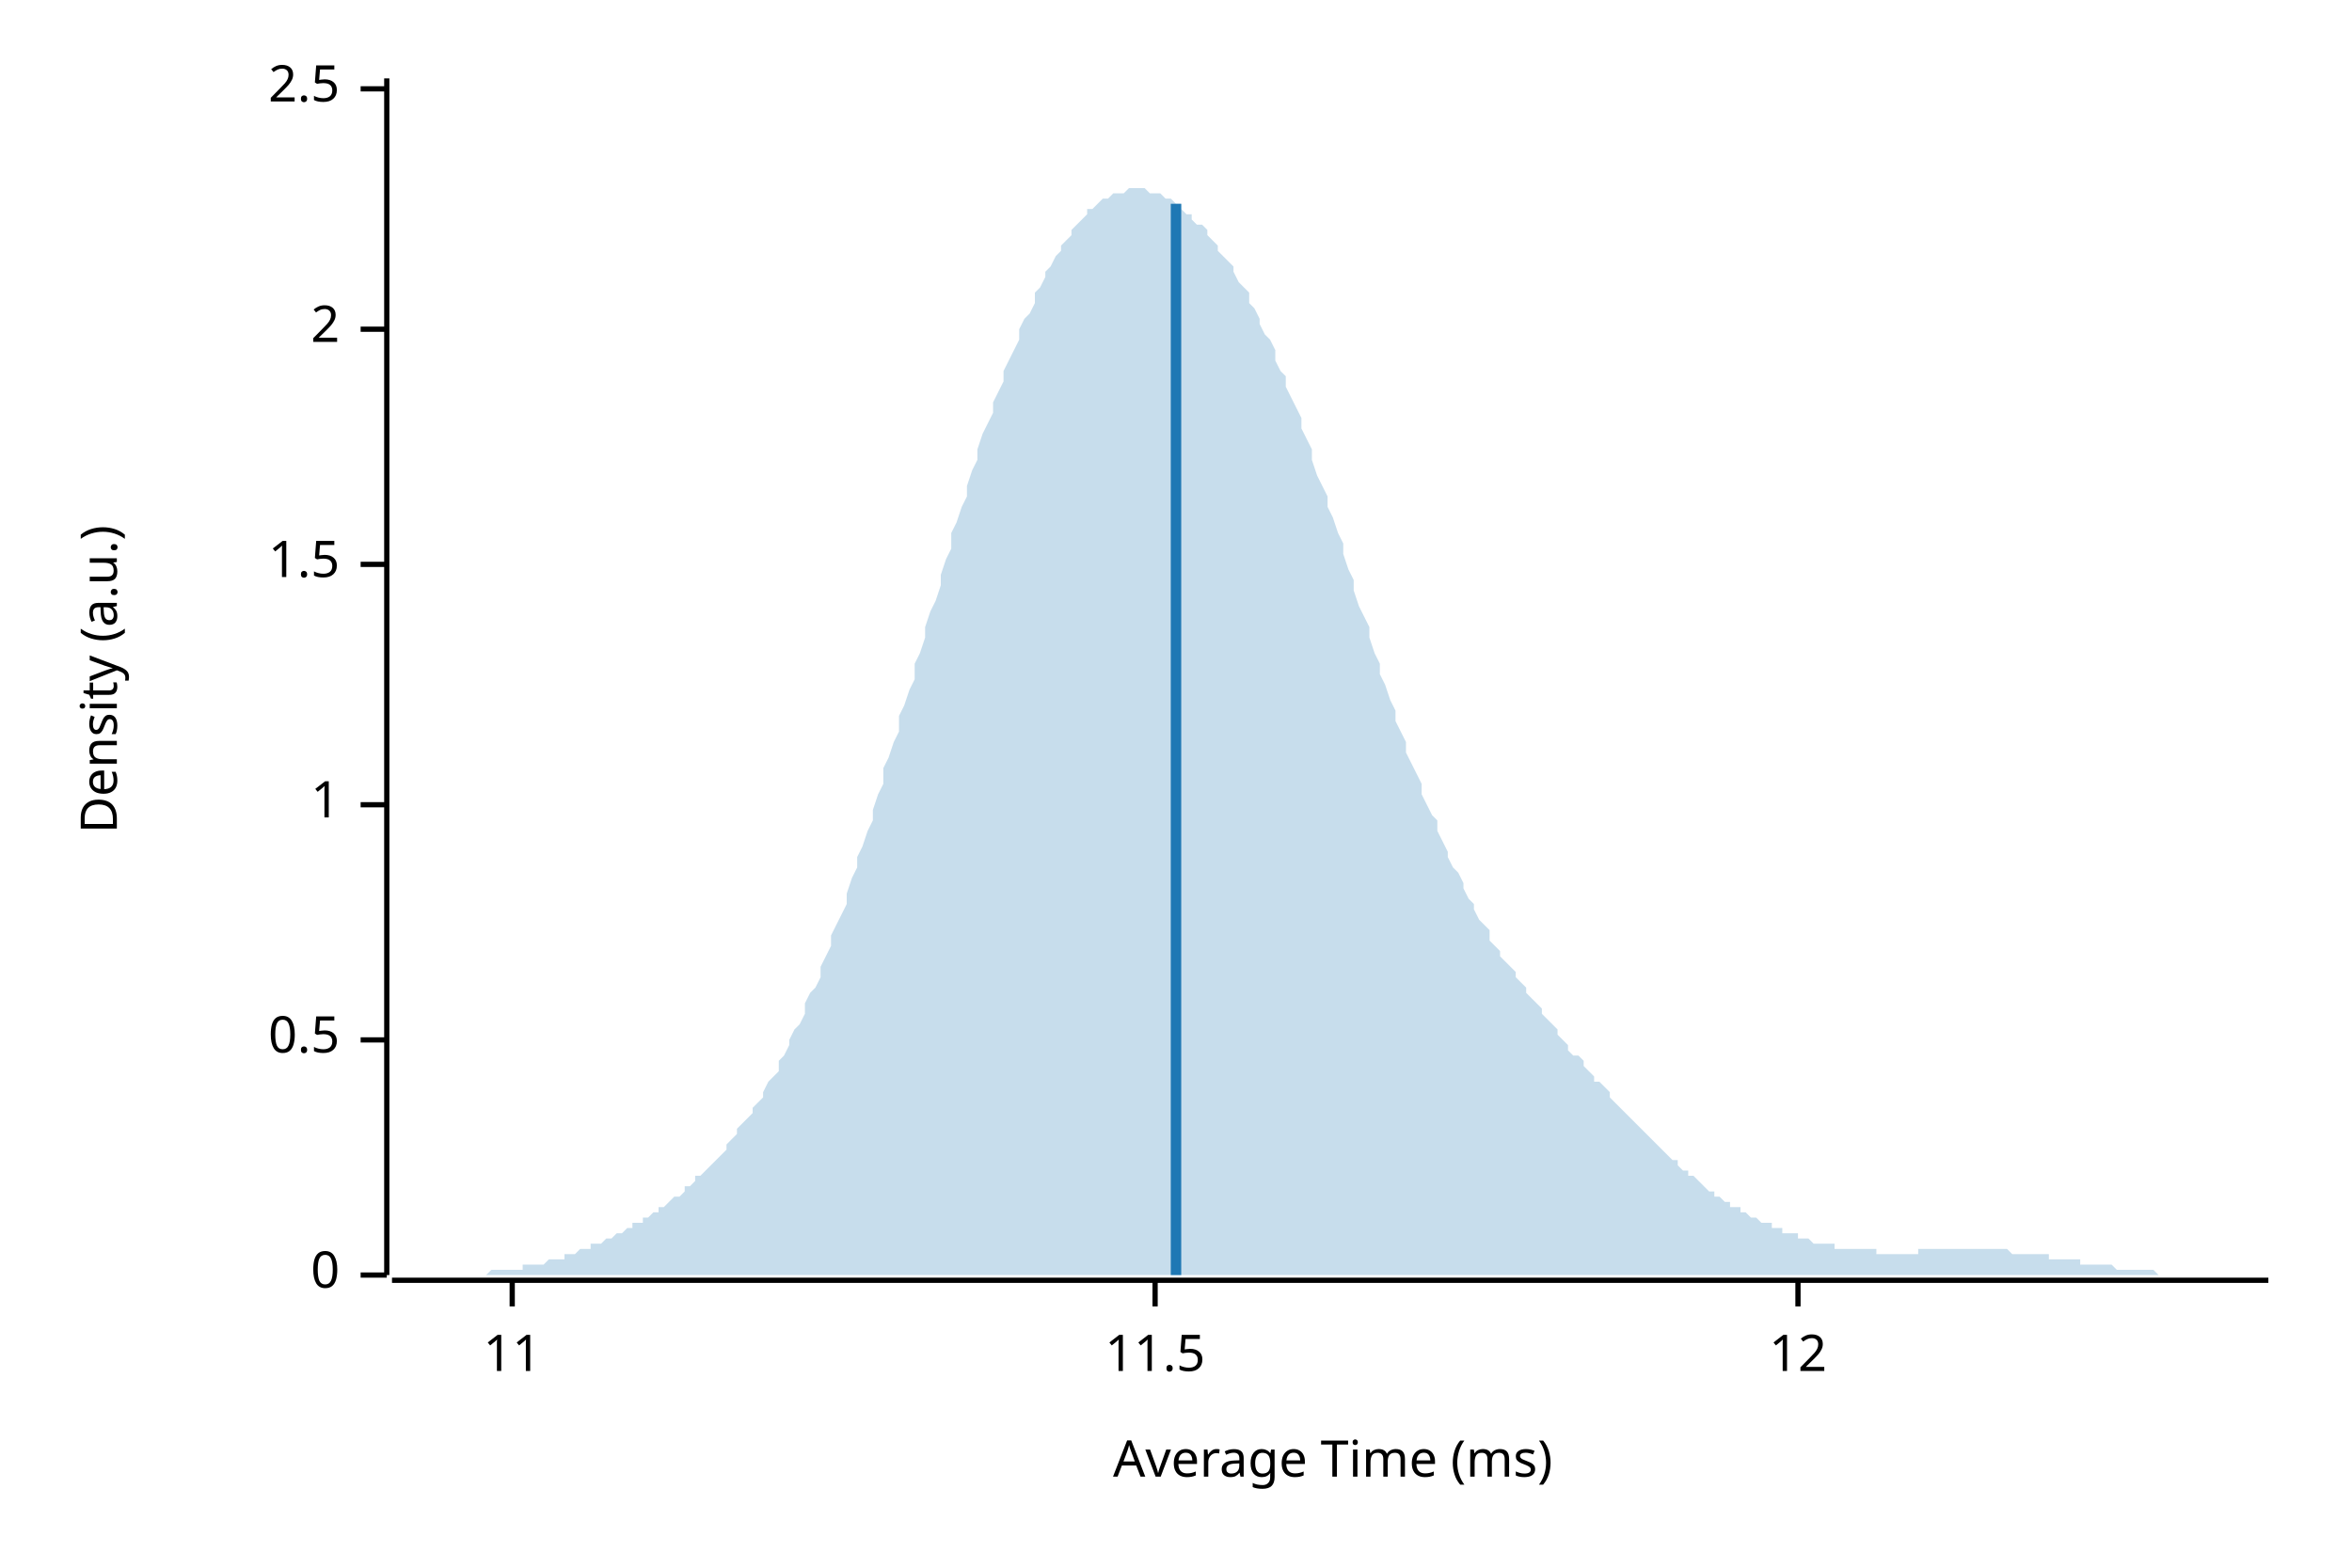
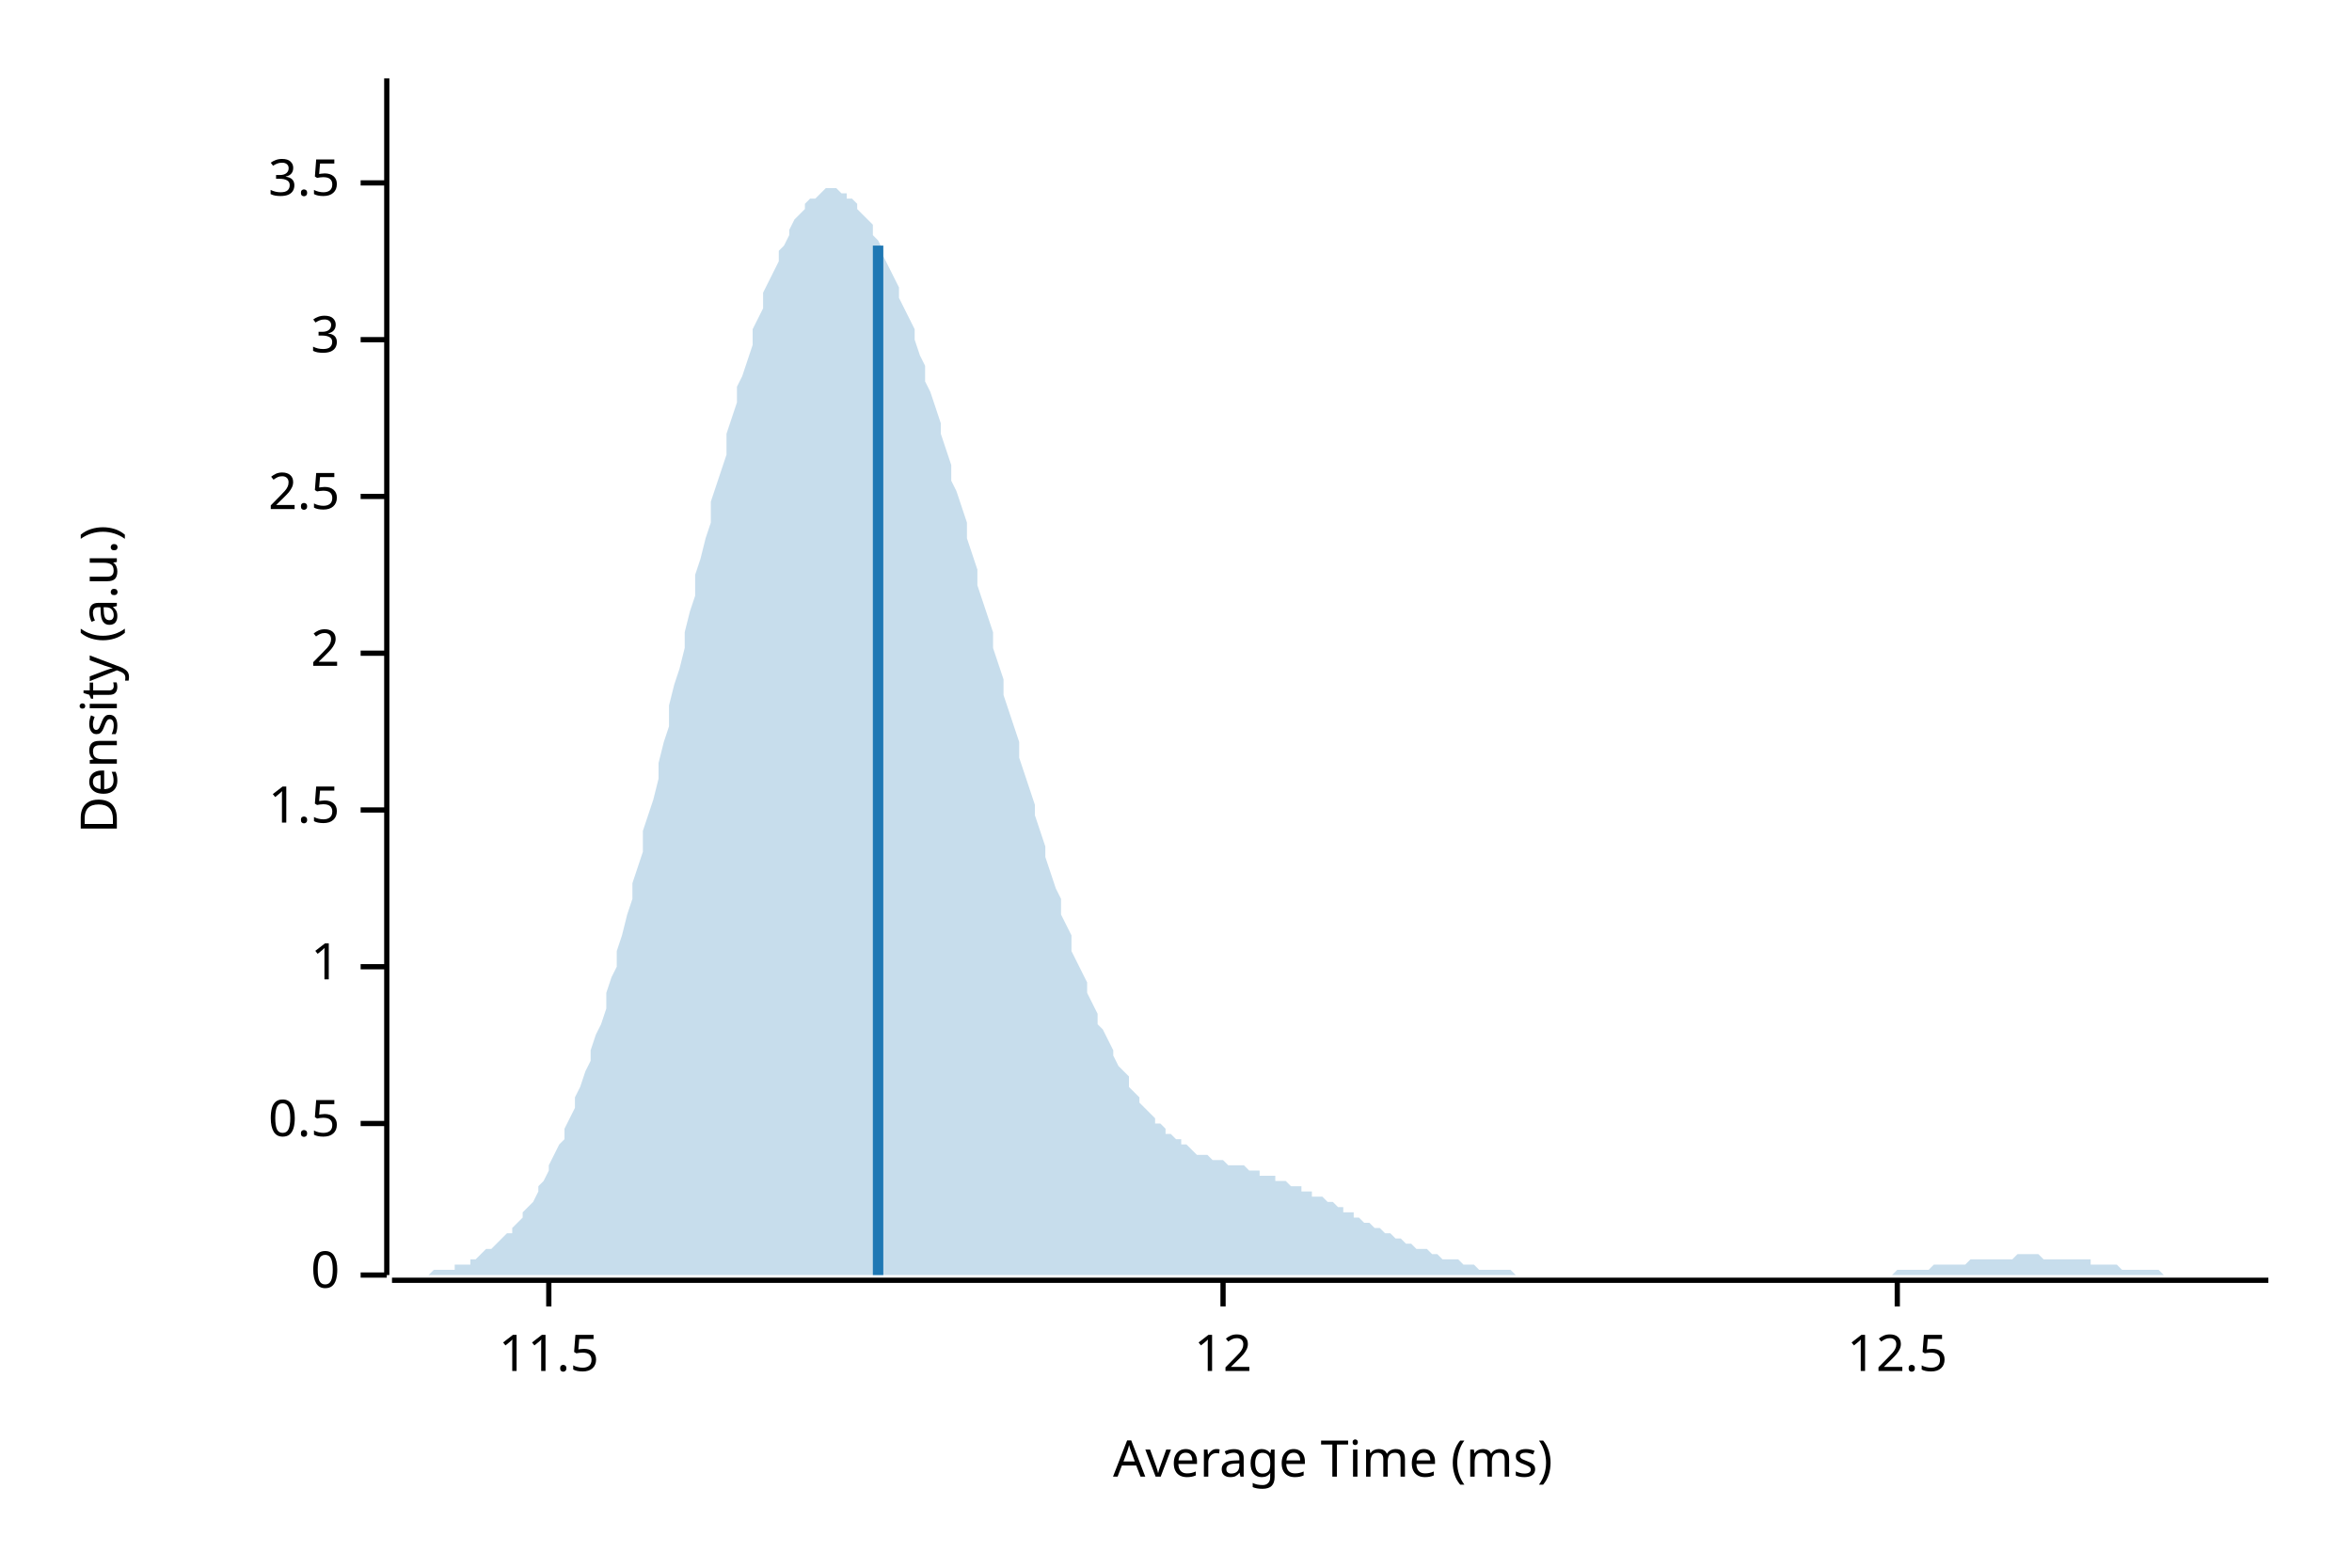
<svg xmlns="http://www.w3.org/2000/svg" width="450" height="300" viewBox="0 0 450 300">
  <text x="15" y="130" dy="0.76em" text-anchor="middle" font-family="sans-serif" font-size="9.677" opacity="1" fill="#000000" transform="rotate(270, 15, 130)">
Density (a.u.)
</text>
  <text x="255" y="285" dy="-0.5ex" text-anchor="middle" font-family="sans-serif" font-size="9.677" opacity="1" fill="#000000">
Average Time (ms)
</text>
  <polyline fill="none" opacity="1" stroke="#000000" stroke-width="1" points="74,15 74,244 " />
  <text x="65" y="244" dy="0.5ex" text-anchor="end" font-family="sans-serif" font-size="9.677" opacity="1" fill="#000000">
0
</text>
  <polyline fill="none" opacity="1" stroke="#000000" stroke-width="1" points="69,244 74,244 " />
-   <text x="65" y="199" dy="0.5ex" text-anchor="end" font-family="sans-serif" font-size="9.677" opacity="1" fill="#000000">
+   <text x="65" y="215" dy="0.5ex" text-anchor="end" font-family="sans-serif" font-size="9.677" opacity="1" fill="#000000">
0.5
</text>
-   <polyline fill="none" opacity="1" stroke="#000000" stroke-width="1" points="69,199 74,199 " />
-   <text x="65" y="154" dy="0.5ex" text-anchor="end" font-family="sans-serif" font-size="9.677" opacity="1" fill="#000000">
+   <polyline fill="none" opacity="1" stroke="#000000" stroke-width="1" points="69,215 74,215 " />
+   <text x="65" y="185" dy="0.5ex" text-anchor="end" font-family="sans-serif" font-size="9.677" opacity="1" fill="#000000">
1
</text>
-   <polyline fill="none" opacity="1" stroke="#000000" stroke-width="1" points="69,154 74,154 " />
-   <text x="65" y="108" dy="0.5ex" text-anchor="end" font-family="sans-serif" font-size="9.677" opacity="1" fill="#000000">
+   <polyline fill="none" opacity="1" stroke="#000000" stroke-width="1" points="69,185 74,185 " />
+   <text x="65" y="155" dy="0.5ex" text-anchor="end" font-family="sans-serif" font-size="9.677" opacity="1" fill="#000000">
1.5
</text>
-   <polyline fill="none" opacity="1" stroke="#000000" stroke-width="1" points="69,108 74,108 " />
-   <text x="65" y="63" dy="0.5ex" text-anchor="end" font-family="sans-serif" font-size="9.677" opacity="1" fill="#000000">
+   <polyline fill="none" opacity="1" stroke="#000000" stroke-width="1" points="69,155 74,155 " />
+   <text x="65" y="125" dy="0.5ex" text-anchor="end" font-family="sans-serif" font-size="9.677" opacity="1" fill="#000000">
2
</text>
-   <polyline fill="none" opacity="1" stroke="#000000" stroke-width="1" points="69,63 74,63 " />
-   <text x="65" y="17" dy="0.5ex" text-anchor="end" font-family="sans-serif" font-size="9.677" opacity="1" fill="#000000">
+   <polyline fill="none" opacity="1" stroke="#000000" stroke-width="1" points="69,125 74,125 " />
+   <text x="65" y="95" dy="0.5ex" text-anchor="end" font-family="sans-serif" font-size="9.677" opacity="1" fill="#000000">
2.5
</text>
-   <polyline fill="none" opacity="1" stroke="#000000" stroke-width="1" points="69,17 74,17 " />
+   <polyline fill="none" opacity="1" stroke="#000000" stroke-width="1" points="69,95 74,95 " />
+   <text x="65" y="65" dy="0.5ex" text-anchor="end" font-family="sans-serif" font-size="9.677" opacity="1" fill="#000000">
+ 3
+ </text>
+   <polyline fill="none" opacity="1" stroke="#000000" stroke-width="1" points="69,65 74,65 " />
+   <text x="65" y="35" dy="0.5ex" text-anchor="end" font-family="sans-serif" font-size="9.677" opacity="1" fill="#000000">
+ 3.5
+ </text>
+   <polyline fill="none" opacity="1" stroke="#000000" stroke-width="1" points="69,35 74,35 " />
  <polyline fill="none" opacity="1" stroke="#000000" stroke-width="1" points="75,245 434,245 " />
-   <text x="98" y="255" dy="0.76em" text-anchor="middle" font-family="sans-serif" font-size="9.677" opacity="1" fill="#000000">
- 11
- </text>
-   <polyline fill="none" opacity="1" stroke="#000000" stroke-width="1" points="98,245 98,250 " />
-   <text x="221" y="255" dy="0.76em" text-anchor="middle" font-family="sans-serif" font-size="9.677" opacity="1" fill="#000000">
+   <text x="105" y="255" dy="0.76em" text-anchor="middle" font-family="sans-serif" font-size="9.677" opacity="1" fill="#000000">
11.5
</text>
-   <polyline fill="none" opacity="1" stroke="#000000" stroke-width="1" points="221,245 221,250 " />
-   <text x="344" y="255" dy="0.76em" text-anchor="middle" font-family="sans-serif" font-size="9.677" opacity="1" fill="#000000">
+   <polyline fill="none" opacity="1" stroke="#000000" stroke-width="1" points="105,245 105,250 " />
+   <text x="234" y="255" dy="0.76em" text-anchor="middle" font-family="sans-serif" font-size="9.677" opacity="1" fill="#000000">
12
</text>
-   <polyline fill="none" opacity="1" stroke="#000000" stroke-width="1" points="344,245 344,250 " />
-   <polygon opacity="0.25" fill="#1F78B4" points="75,244 75,244 76,244 77,244 77,244 78,244 79,244 80,244 80,244 81,244 82,244 82,244 83,244 84,244 85,244 85,244 86,244 87,244 87,244 88,244 89,244 90,244 90,244 91,244 92,244 92,244 93,244 94,243 95,243 95,243 96,243 97,243 98,243 98,243 99,243 100,243 100,242 101,242 102,242 103,242 103,242 104,242 105,241 105,241 106,241 107,241 108,241 108,240 109,240 110,240 110,240 111,239 112,239 113,239 113,238 114,238 115,238 116,237 116,237 117,237 118,236 118,236 119,236 120,235 121,235 121,234 122,234 123,234 123,233 124,233 125,232 126,232 126,231 127,231 128,230 128,230 129,229 130,229 131,228 131,227 132,227 133,226 133,225 134,225 135,224 136,223 136,223 137,222 138,221 139,220 139,219 140,218 141,217 141,216 142,215 143,214 144,213 144,212 145,211 146,210 146,209 147,207 148,206 149,205 149,203 150,202 151,200 151,199 152,197 153,196 154,194 154,192 155,190 156,189 157,187 157,185 158,183 159,181 159,179 160,177 161,175 162,173 162,171 163,168 164,166 164,164 165,162 166,159 167,157 167,155 168,152 169,150 169,147 170,145 171,142 172,140 172,137 173,135 174,132 175,130 175,127 176,125 177,122 177,120 178,117 179,115 180,112 180,110 181,107 182,105 182,102 183,100 184,97 185,95 185,93 186,90 187,88 187,86 188,83 189,81 190,79 190,77 191,75 192,73 192,71 193,69 194,67 195,65 195,63 196,61 197,60 198,58 198,56 199,55 200,53 200,52 201,51 202,49 203,48 203,47 204,46 205,45 205,44 206,43 207,42 208,41 208,40 209,40 210,39 210,39 211,38 212,38 213,37 213,37 214,37 215,37 216,36 216,36 217,36 218,36 218,36 219,36 220,37 221,37 221,37 222,37 223,38 223,38 224,38 225,39 226,39 226,40 227,41 228,41 228,42 229,43 230,43 231,44 231,45 232,46 233,47 233,48 234,49 235,50 236,51 236,52 237,54 238,55 239,56 239,58 240,59 241,61 241,62 242,64 243,65 244,67 244,69 245,71 246,72 246,74 247,76 248,78 249,80 249,82 250,84 251,86 251,88 252,91 253,93 254,95 254,97 255,99 256,102 257,104 257,106 258,109 259,111 259,113 260,116 261,118 262,120 262,122 263,125 264,127 264,129 265,131 266,134 267,136 267,138 268,140 269,142 269,144 270,146 271,148 272,150 272,152 273,154 274,156 275,157 275,159 276,161 277,163 277,164 278,166 279,167 280,169 280,170 281,172 282,173 282,174 283,176 284,177 285,178 285,180 286,181 287,182 287,183 288,184 289,185 290,186 290,187 291,188 292,189 292,190 293,191 294,192 295,193 295,194 296,195 297,196 298,197 298,198 299,199 300,200 300,201 301,202 302,202 303,203 303,204 304,205 305,206 305,207 306,207 307,208 308,209 308,210 309,211 310,212 310,212 311,213 312,214 313,215 313,215 314,216 315,217 316,218 316,218 317,219 318,220 318,220 319,221 320,222 321,222 321,223 322,224 323,224 323,225 324,225 325,226 326,227 326,227 327,228 328,228 328,229 329,229 330,230 331,230 331,231 332,231 333,231 333,232 334,232 335,233 336,233 336,233 337,234 338,234 339,234 339,235 340,235 341,235 341,236 342,236 343,236 344,236 344,237 345,237 346,237 346,237 347,238 348,238 349,238 349,238 350,238 351,238 351,239 352,239 353,239 354,239 354,239 355,239 356,239 357,239 357,239 358,239 359,239 359,240 360,240 361,240 362,240 362,240 363,240 364,240 364,240 365,240 366,240 367,240 367,239 368,239 369,239 369,239 370,239 371,239 372,239 372,239 373,239 374,239 375,239 375,239 376,239 377,239 377,239 378,239 379,239 380,239 380,239 381,239 382,239 382,239 383,239 384,239 385,240 385,240 386,240 387,240 387,240 388,240 389,240 390,240 390,240 391,240 392,240 392,241 393,241 394,241 395,241 395,241 396,241 397,241 398,241 398,242 399,242 400,242 400,242 401,242 402,242 403,242 403,242 404,242 405,243 405,243 406,243 407,243 408,243 408,243 409,243 410,243 410,243 411,243 412,243 413,244 413,244 414,244 415,244 416,244 416,244 417,244 418,244 418,244 419,244 420,244 421,244 421,244 422,244 423,244 423,244 424,244 425,244 426,244 426,244 427,244 428,244 428,244 429,244 430,244 431,244 431,244 432,244 433,244 434,244 434,244 75,244 " />
-   <polyline fill="none" opacity="1" stroke="#1F78B4" stroke-width="2" points="225,244 225,39 " />
+   <polyline fill="none" opacity="1" stroke="#000000" stroke-width="1" points="234,245 234,250 " />
+   <text x="363" y="255" dy="0.76em" text-anchor="middle" font-family="sans-serif" font-size="9.677" opacity="1" fill="#000000">
+ 12.5
+ </text>
+   <polyline fill="none" opacity="1" stroke="#000000" stroke-width="1" points="363,245 363,250 " />
+   <polygon opacity="0.25" fill="#1F78B4" points="75,244 75,244 76,244 77,244 77,244 78,244 79,244 80,244 80,244 81,244 82,244 82,244 83,243 84,243 85,243 85,243 86,243 87,243 87,242 88,242 89,242 90,242 90,241 91,241 92,240 92,240 93,239 94,239 95,238 95,238 96,237 97,236 98,236 98,235 99,234 100,233 100,232 101,231 102,230 103,228 103,227 104,226 105,224 105,223 106,221 107,219 108,218 108,216 109,214 110,212 110,210 111,208 112,205 113,203 113,201 114,198 115,196 116,193 116,190 117,187 118,185 118,182 119,179 120,175 121,172 121,169 122,166 123,163 123,159 124,156 125,153 126,149 126,146 127,142 128,139 128,135 129,131 130,128 131,124 131,121 132,117 133,114 133,110 134,107 135,103 136,100 136,96 137,93 138,90 139,87 139,83 140,80 141,77 141,74 142,72 143,69 144,66 144,63 145,61 146,59 146,56 147,54 148,52 149,50 149,48 150,47 151,45 151,44 152,42 153,41 154,40 154,39 155,38 156,38 157,37 157,37 158,36 159,36 159,36 160,36 161,37 162,37 162,38 163,38 164,39 164,40 165,41 166,42 167,43 167,45 168,46 169,48 169,49 170,51 171,53 172,55 172,57 173,59 174,61 175,63 175,65 176,68 177,70 177,73 178,75 179,78 180,81 180,83 181,86 182,89 182,92 183,94 184,97 185,100 185,103 186,106 187,109 187,112 188,115 189,118 190,121 190,124 191,127 192,130 192,133 193,136 194,139 195,142 195,145 196,148 197,151 198,154 198,156 199,159 200,162 200,164 201,167 202,170 203,172 203,175 204,177 205,179 205,182 206,184 207,186 208,188 208,190 209,192 210,194 210,196 211,197 212,199 213,201 213,202 214,204 215,205 216,206 216,208 217,209 218,210 218,211 219,212 220,213 221,214 221,215 222,215 223,216 223,217 224,217 225,218 226,218 226,219 227,219 228,220 228,220 229,221 230,221 231,221 231,221 232,222 233,222 233,222 234,222 235,223 236,223 236,223 237,223 238,223 239,224 239,224 240,224 241,224 241,225 242,225 243,225 244,225 244,226 245,226 246,226 246,226 247,227 248,227 249,227 249,228 250,228 251,228 251,229 252,229 253,229 254,230 254,230 255,230 256,231 257,231 257,232 258,232 259,232 259,233 260,233 261,234 262,234 262,234 263,235 264,235 264,235 265,236 266,236 267,237 267,237 268,237 269,238 269,238 270,238 271,239 272,239 272,239 273,239 274,240 275,240 275,240 276,241 277,241 277,241 278,241 279,241 280,242 280,242 281,242 282,242 282,242 283,243 284,243 285,243 285,243 286,243 287,243 287,243 288,243 289,243 290,244 290,244 291,244 292,244 292,244 293,244 294,244 295,244 295,244 296,244 297,244 298,244 298,244 299,244 300,244 300,244 301,244 302,244 303,244 303,244 304,244 305,244 305,244 306,244 307,244 308,244 308,244 309,244 310,244 310,244 311,244 312,244 313,244 313,244 314,244 315,244 316,244 316,244 317,244 318,244 318,244 319,244 320,244 321,244 321,244 322,244 323,244 323,244 324,244 325,244 326,244 326,244 327,244 328,244 328,244 329,244 330,244 331,244 331,244 332,244 333,244 333,244 334,244 335,244 336,244 336,244 337,244 338,244 339,244 339,244 340,244 341,244 341,244 342,244 343,244 344,244 344,244 345,244 346,244 346,244 347,244 348,244 349,244 349,244 350,244 351,244 351,244 352,244 353,244 354,244 354,244 355,244 356,244 357,244 357,244 358,244 359,244 359,244 360,244 361,244 362,244 362,244 363,243 364,243 364,243 365,243 366,243 367,243 367,243 368,243 369,243 369,243 370,242 371,242 372,242 372,242 373,242 374,242 375,242 375,242 376,242 377,241 377,241 378,241 379,241 380,241 380,241 381,241 382,241 382,241 383,241 384,241 385,241 385,241 386,240 387,240 387,240 388,240 389,240 390,240 390,240 391,241 392,241 392,241 393,241 394,241 395,241 395,241 396,241 397,241 398,241 398,241 399,241 400,241 400,242 401,242 402,242 403,242 403,242 404,242 405,242 405,242 406,243 407,243 408,243 408,243 409,243 410,243 410,243 411,243 412,243 413,243 413,243 414,244 415,244 416,244 416,244 417,244 418,244 418,244 419,244 420,244 421,244 421,244 422,244 423,244 423,244 424,244 425,244 426,244 426,244 427,244 428,244 428,244 429,244 430,244 431,244 431,244 432,244 433,244 434,244 434,244 75,244 " />
+   <polyline fill="none" opacity="1" stroke="#1F78B4" stroke-width="2" points="168,244 168,47 " />
</svg>
